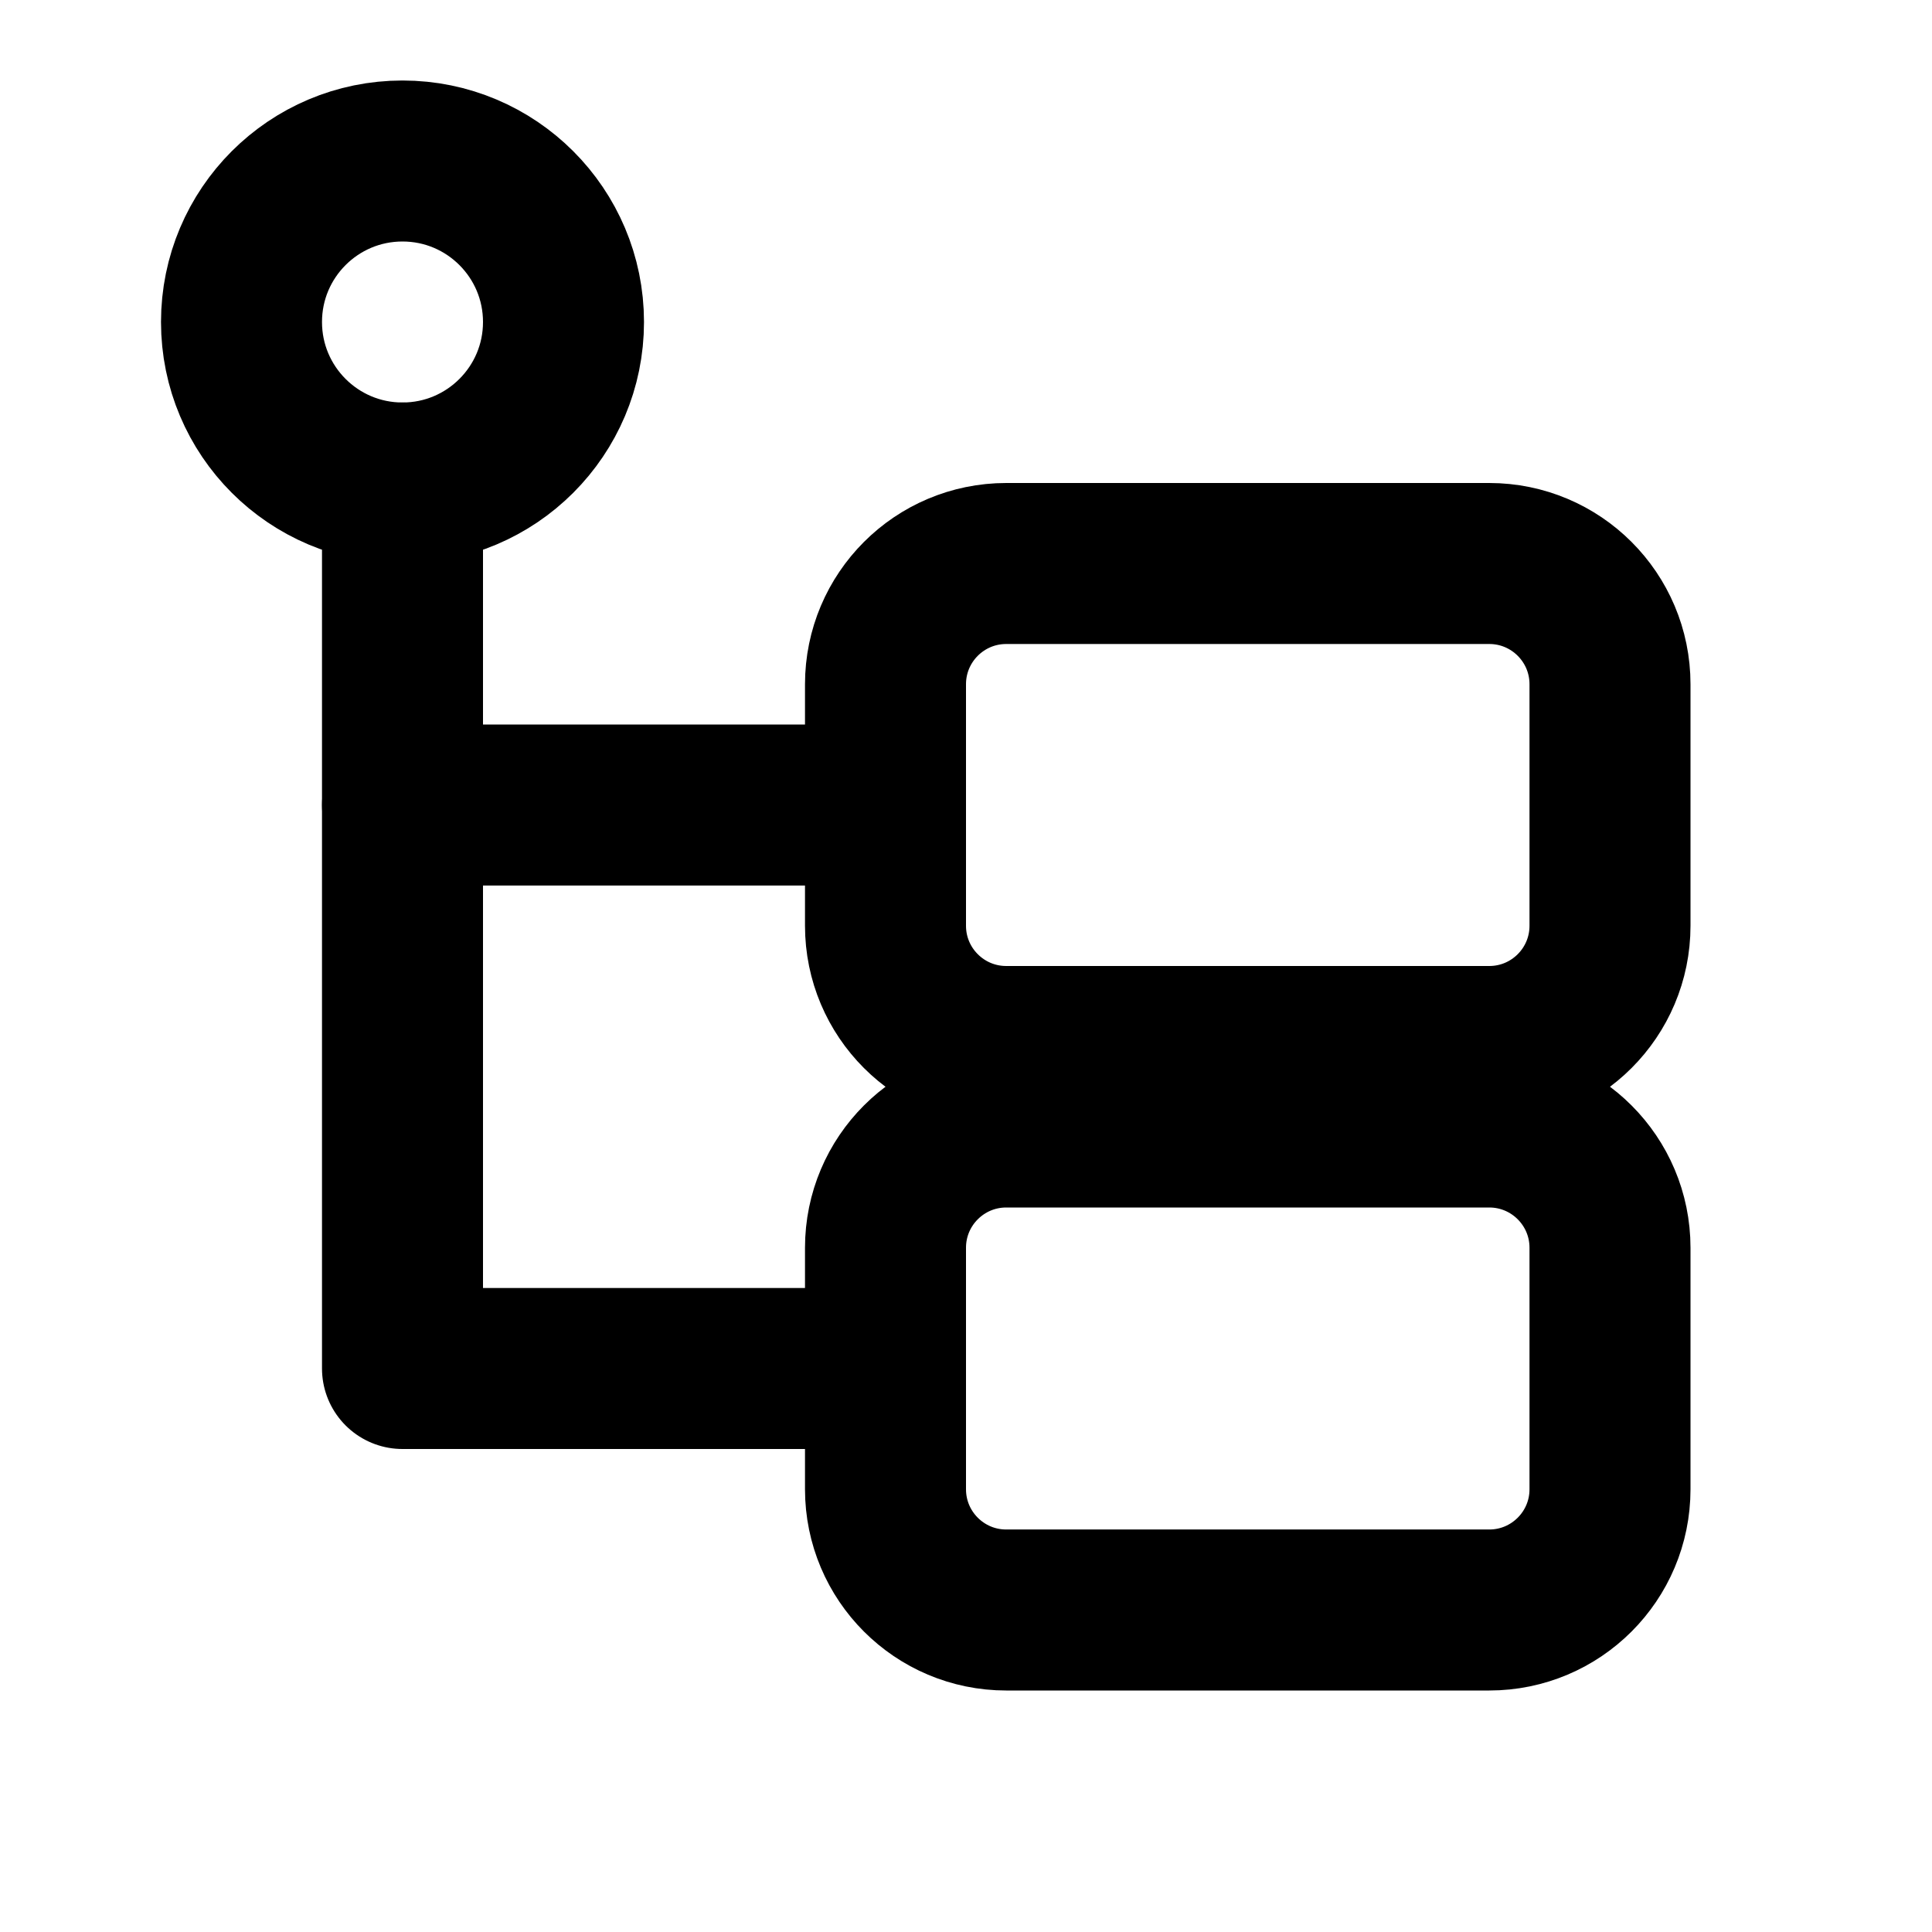
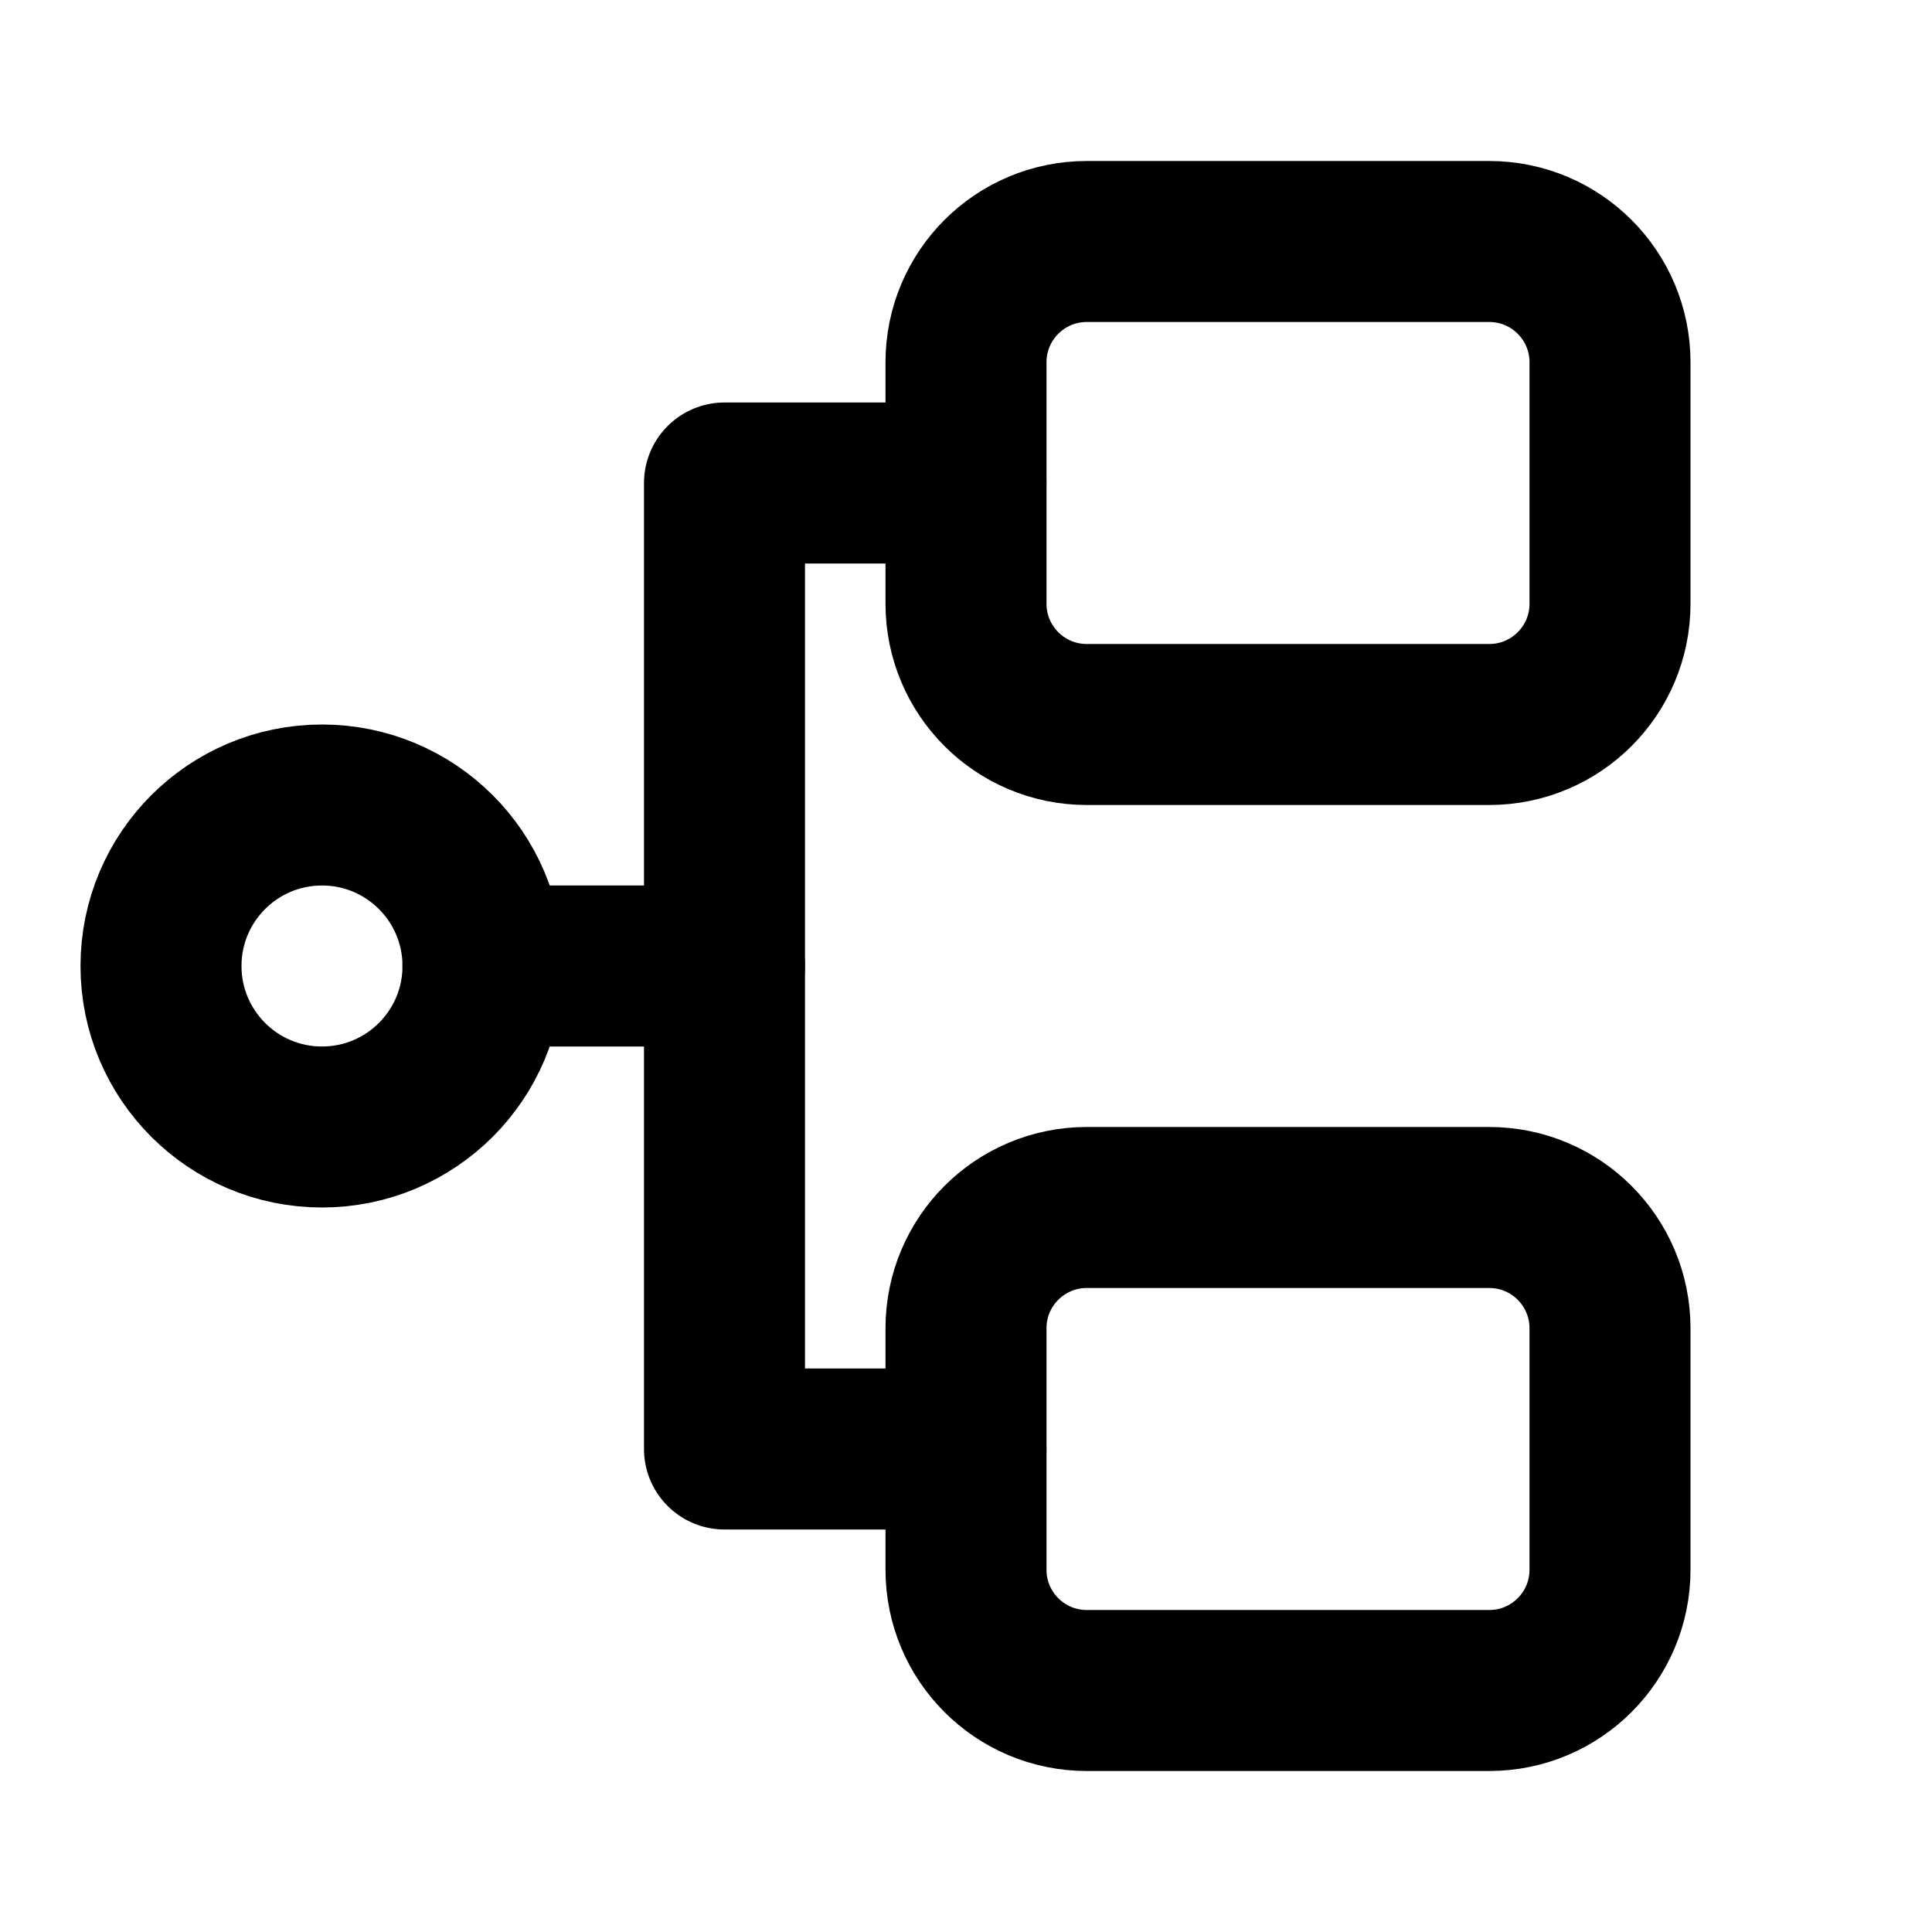
<svg xmlns="http://www.w3.org/2000/svg" viewBox="0 0 24 24" fill="none" stroke="currentColor" stroke-width="2" stroke-linecap="round" stroke-linejoin="round">
-   <circle cx="5" cy="4" r="2" />
-   <path d="M5 6v11h6" />
-   <path d="M5 10h6" />
-   <rect x="11" y="7" width="9" height="6" rx="1.5" />
-   <rect x="11" y="14" width="9" height="6" rx="1.5" />
+   <circle cx="4" cy="12" r="2" />
+   <path d="M6 12h3" />
+   <path d="M12 6H9v12h3" />
+   <rect x="12" y="3" width="8" height="6" rx="1.5" />
+   <rect x="12" y="15" width="8" height="6" rx="1.5" />
</svg>
